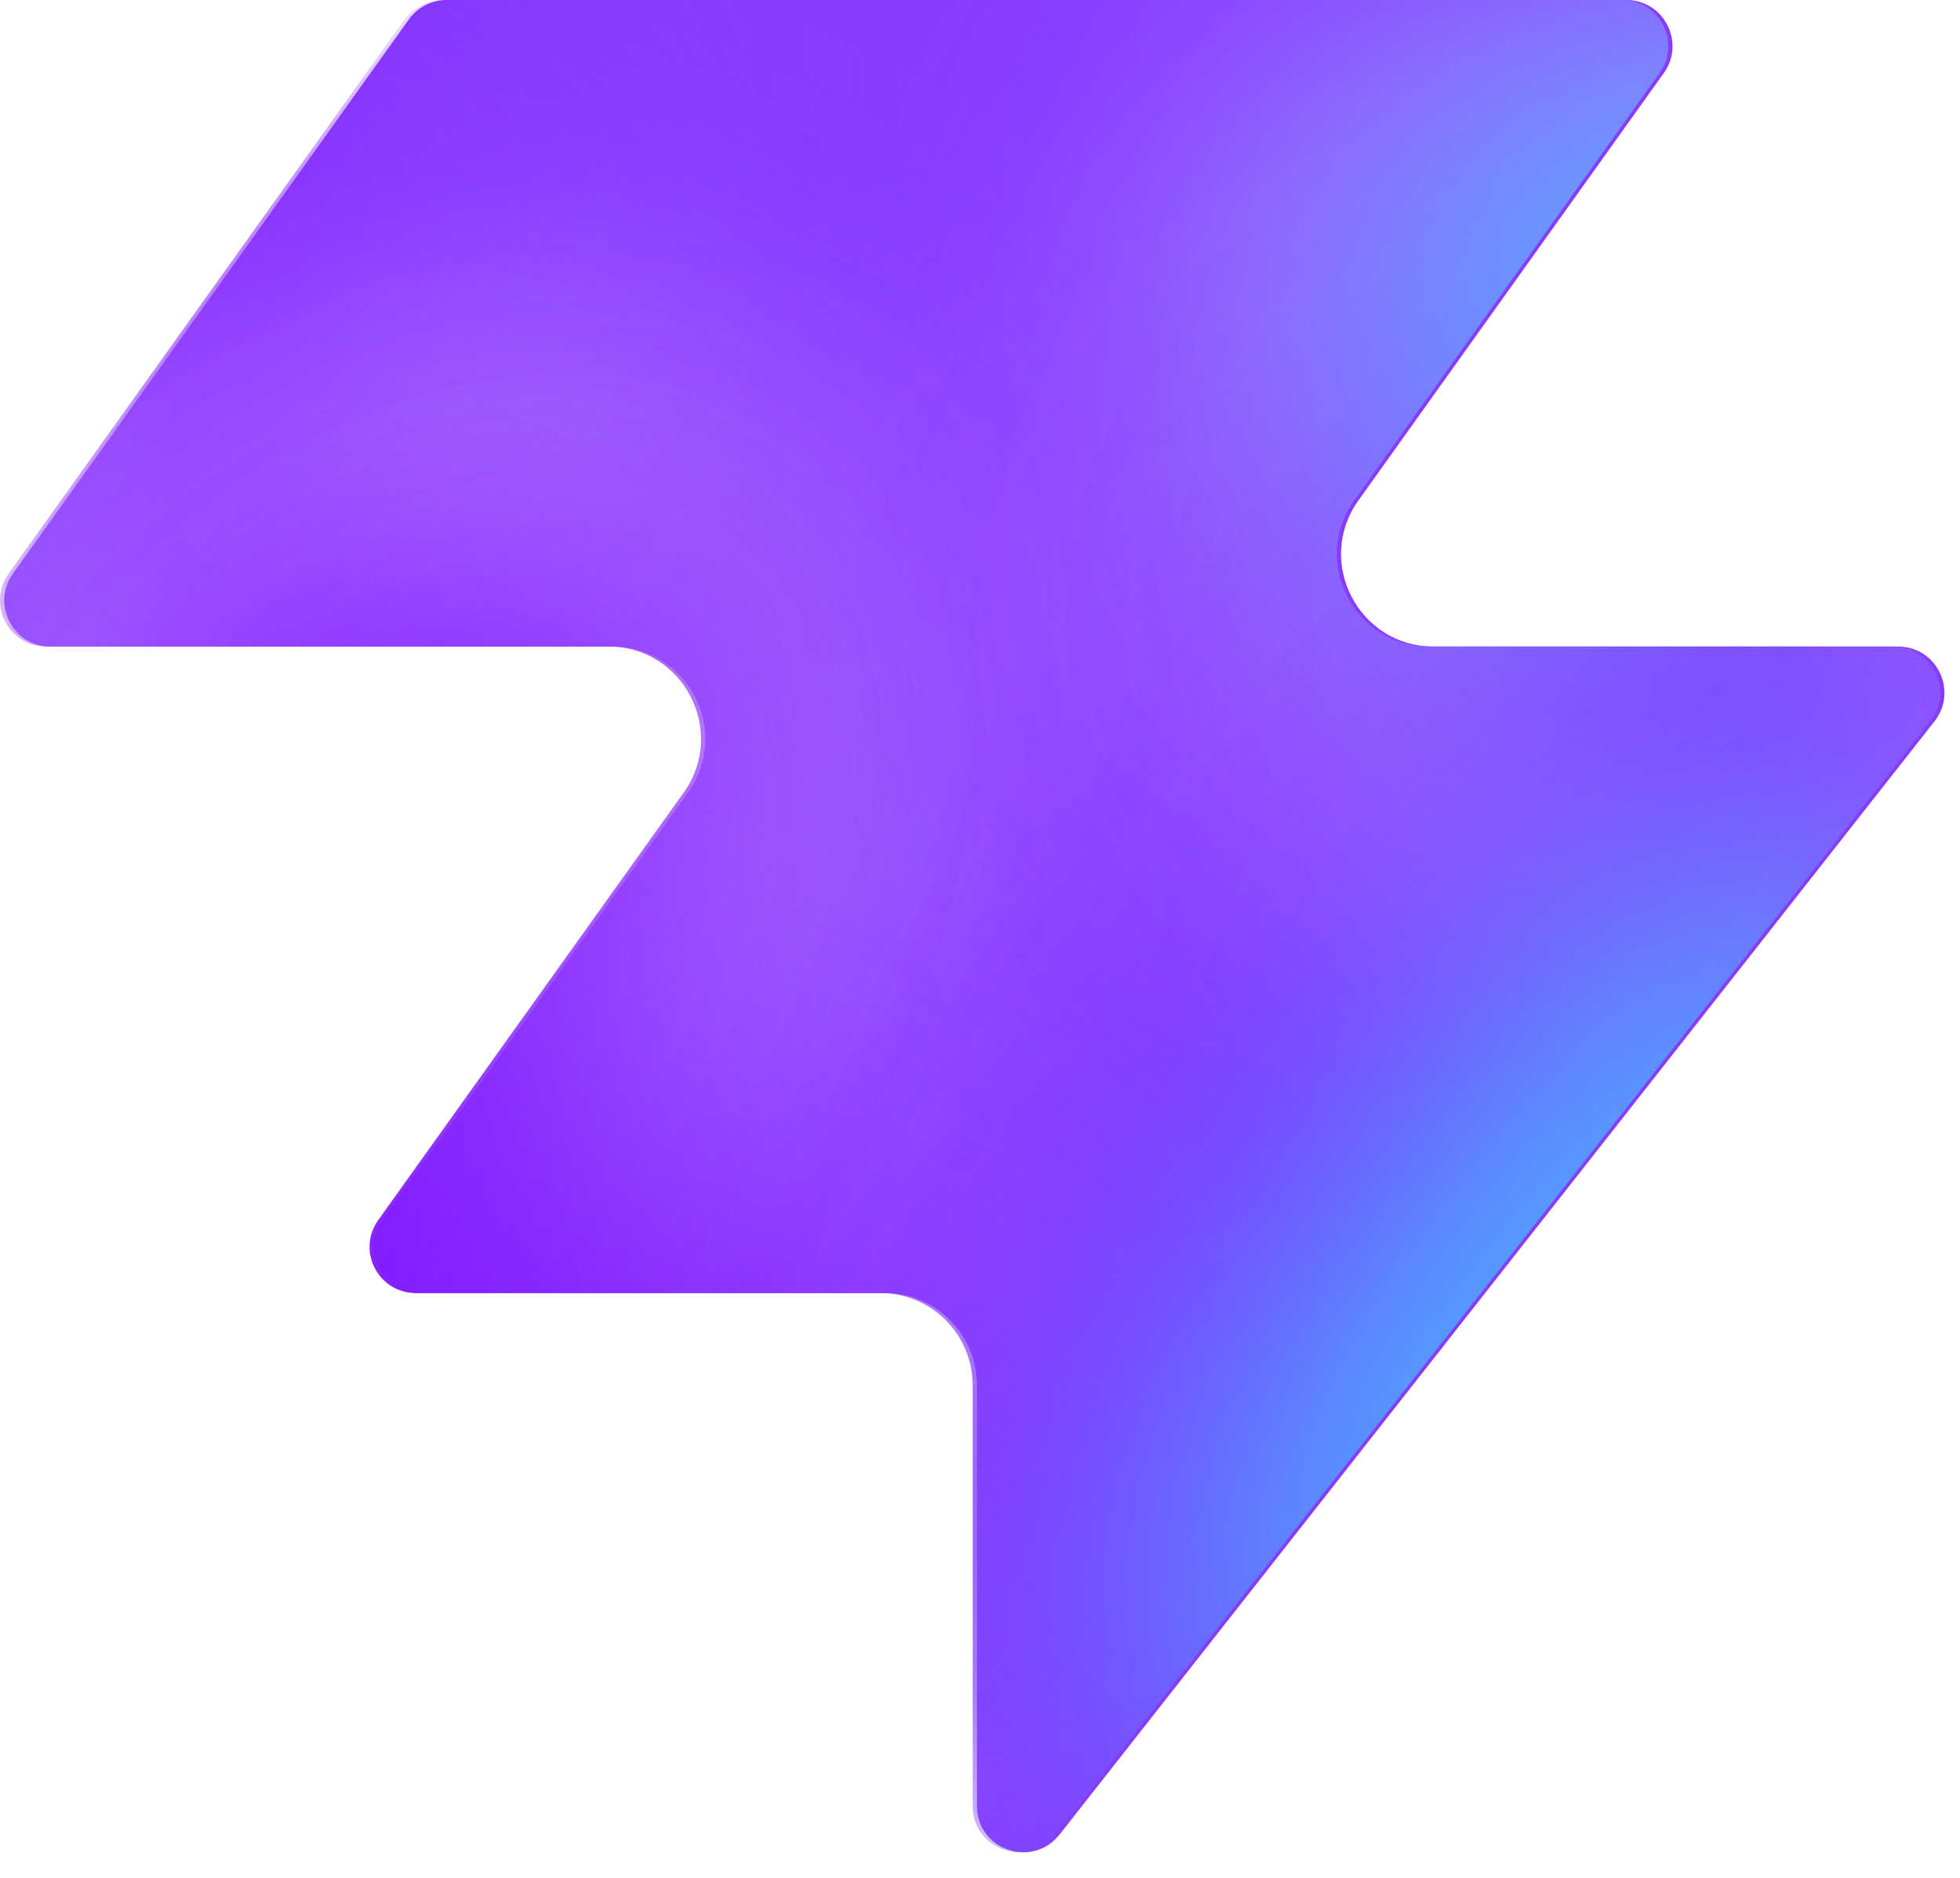
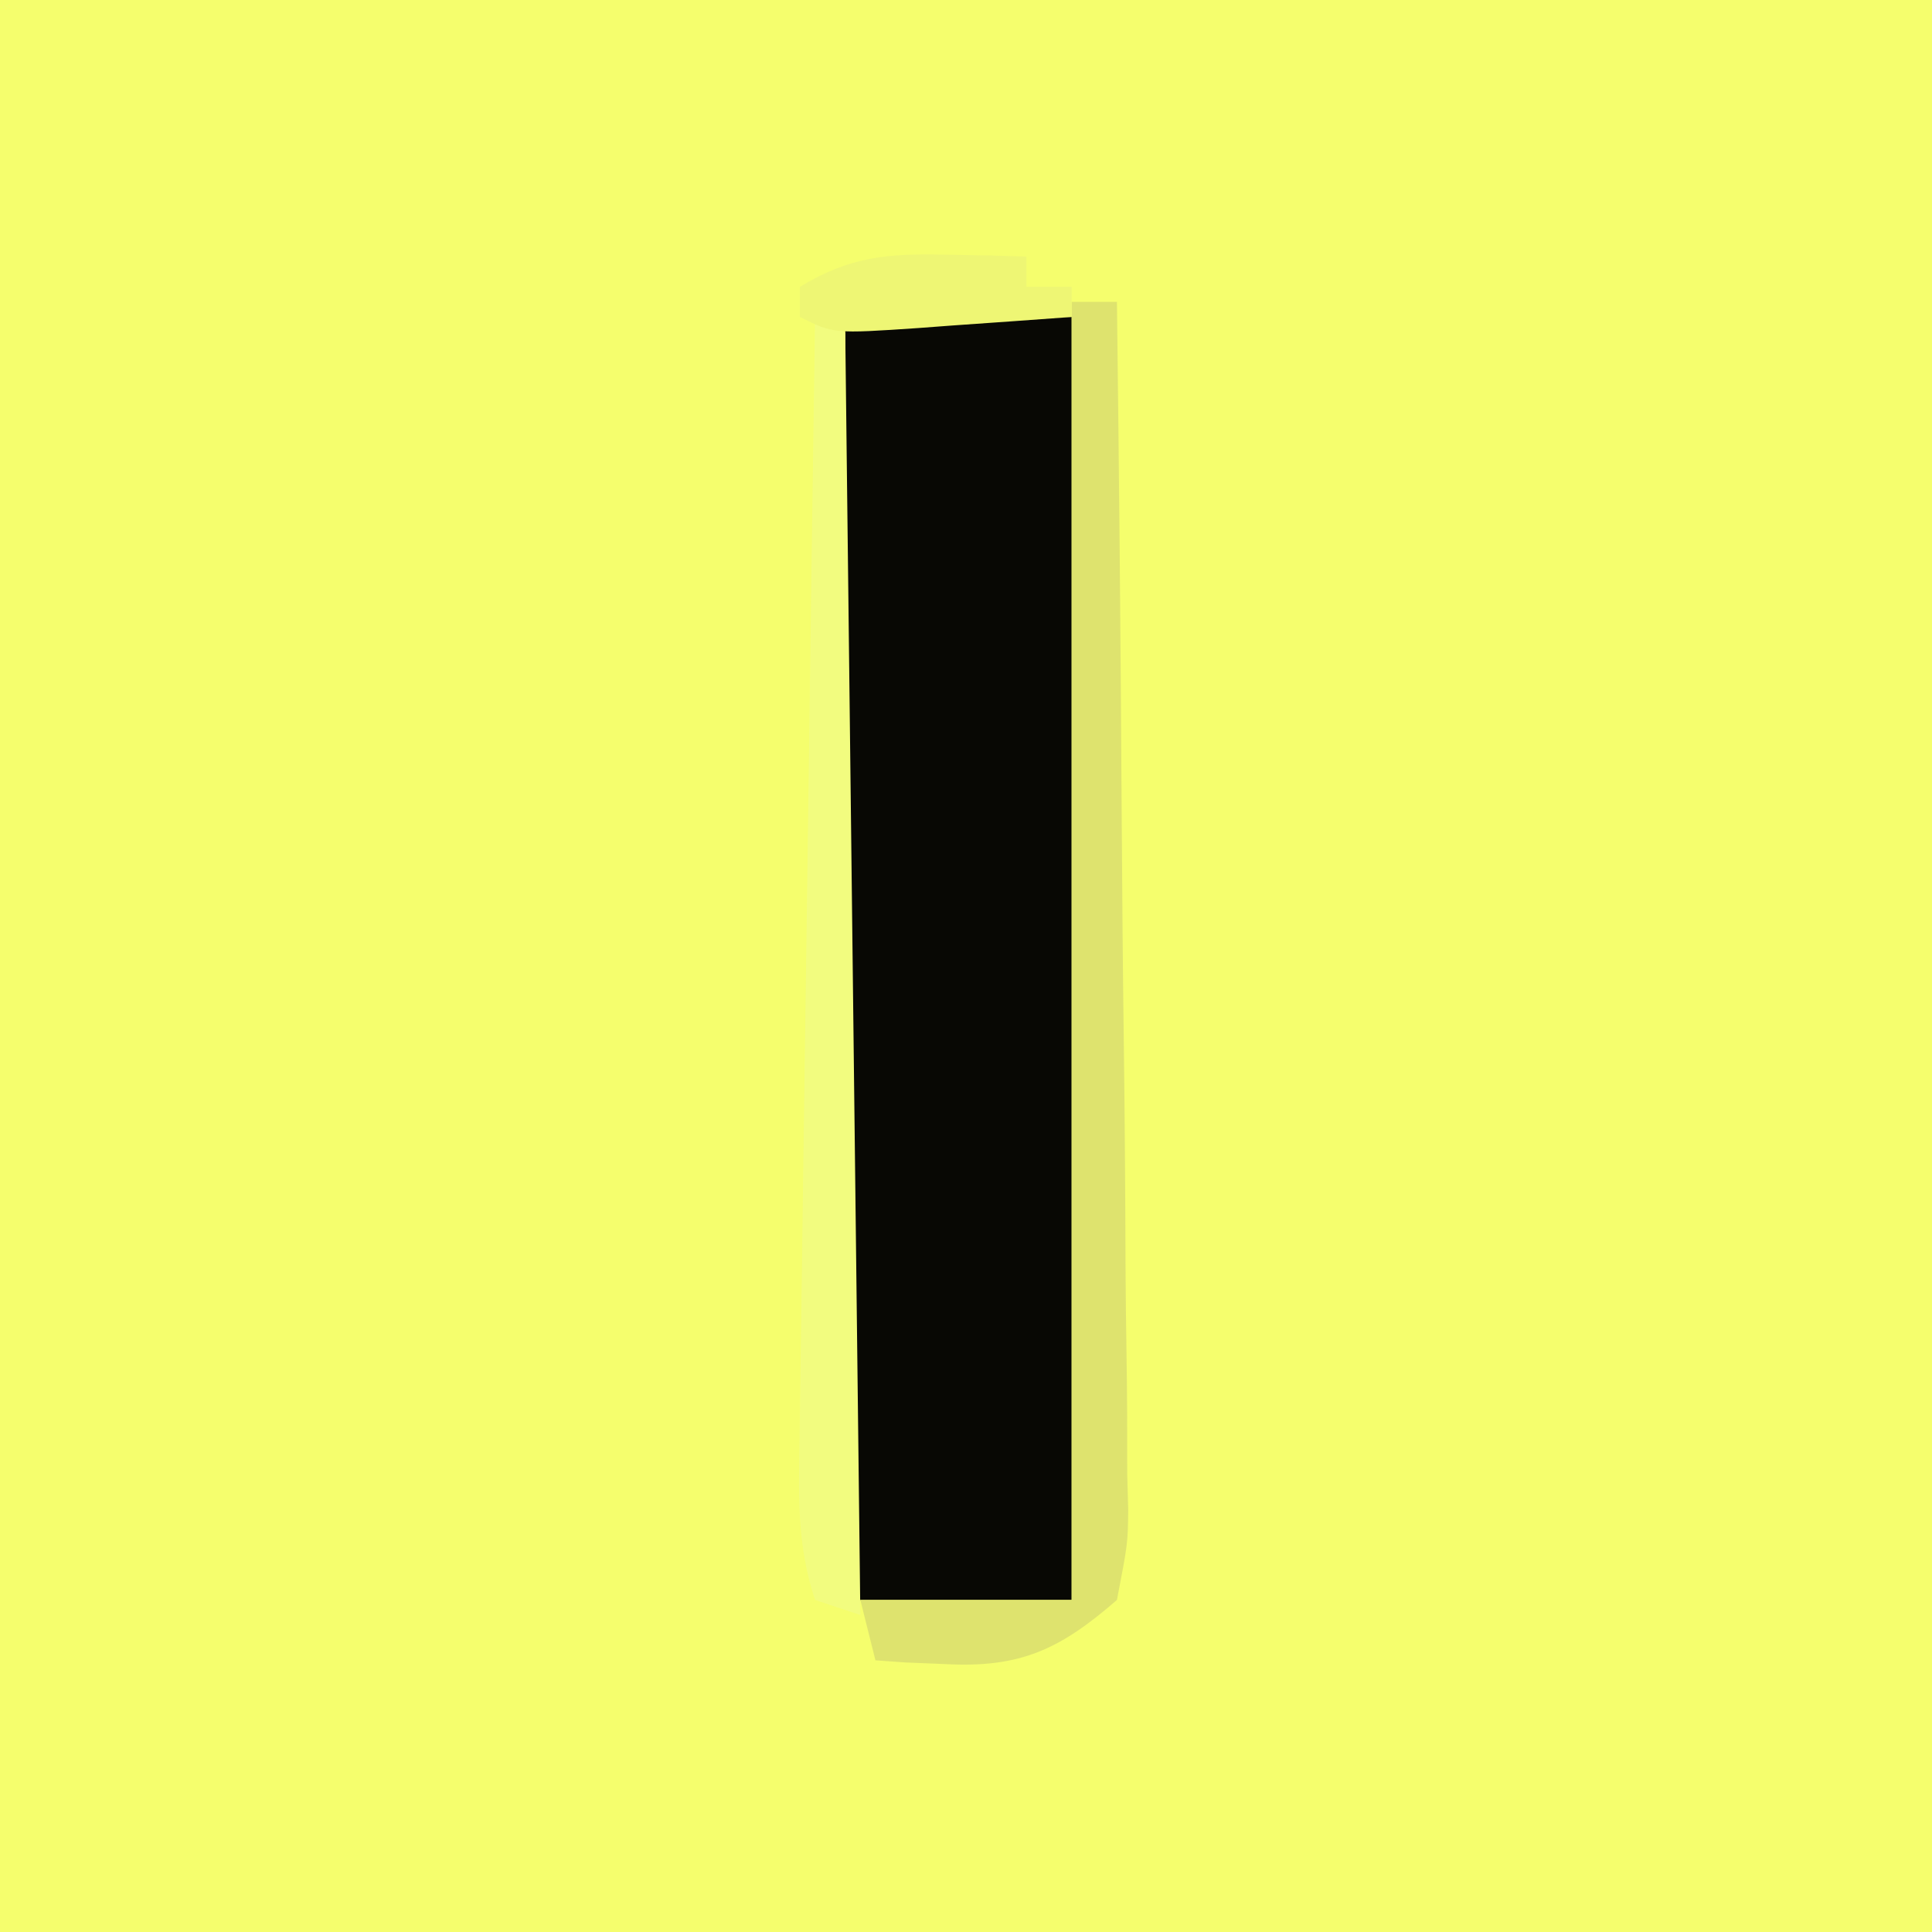
- <svg xmlns="http://www.w3.org/2000/svg" width="48" height="46" fill="none" viewBox="0 0 48 46">
-   <path fill="#863bff" d="M25.946 44.938c-.664.845-2.021.375-2.021-.698V33.937a2.26 2.26 0 0 0-2.262-2.262H10.287c-.92 0-1.456-1.04-.92-1.788l7.48-10.471c1.07-1.497 0-3.578-1.842-3.578H1.237c-.92 0-1.456-1.04-.92-1.788L10.013.474c.214-.297.556-.474.92-.474h28.894c.92 0 1.456 1.04.92 1.788l-7.48 10.471c-1.07 1.498 0 3.579 1.842 3.579h11.377c.943 0 1.473 1.088.89 1.83L25.947 44.94z" style="fill:#863bff;fill:color(display-p3 .525 .23 1);fill-opacity:1" />
-   <mask id="a" width="48" height="46" x="0" y="0" maskUnits="userSpaceOnUse" style="mask-type:alpha">
-     <path fill="#000" d="M25.842 44.938c-.664.844-2.021.375-2.021-.698V33.937a2.26 2.26 0 0 0-2.262-2.262H10.183c-.92 0-1.456-1.04-.92-1.788l7.48-10.471c1.07-1.498 0-3.579-1.842-3.579H1.133c-.92 0-1.456-1.04-.92-1.787L9.91.473c.214-.297.556-.474.92-.474h28.894c.92 0 1.456 1.04.92 1.788l-7.48 10.471c-1.07 1.498 0 3.578 1.842 3.578h11.377c.943 0 1.473 1.088.89 1.832L25.843 44.94z" style="fill:#000;fill-opacity:1" />
-   </mask>
-   <g mask="url(#a)">
-     <g filter="url(#b)">
-       <ellipse cx="5.508" cy="14.704" fill="#ede6ff" rx="5.508" ry="14.704" style="fill:#ede6ff;fill:color(display-p3 .927 .903 1);fill-opacity:1" transform="matrix(.00324 1 1 -.00324 -4.47 31.516)" />
-     </g>
-     <g filter="url(#c)">
-       <ellipse cx="10.399" cy="29.851" fill="#ede6ff" rx="10.399" ry="29.851" style="fill:#ede6ff;fill:color(display-p3 .927 .903 1);fill-opacity:1" transform="matrix(.00324 1 1 -.00324 -39.328 7.883)" />
-     </g>
-     <g filter="url(#d)">
-       <ellipse cx="5.508" cy="30.487" fill="#7e14ff" rx="5.508" ry="30.487" style="fill:#7e14ff;fill:color(display-p3 .492 .077 1);fill-opacity:1" transform="rotate(89.814 -25.913 -14.639)scale(1 -1)" />
-     </g>
-     <g filter="url(#e)">
-       <ellipse cx="5.508" cy="30.599" fill="#7e14ff" rx="5.508" ry="30.599" style="fill:#7e14ff;fill:color(display-p3 .492 .077 1);fill-opacity:1" transform="rotate(89.814 -32.644 -3.334)scale(1 -1)" />
-     </g>
-     <g filter="url(#f)">
-       <ellipse cx="5.508" cy="30.599" fill="#7e14ff" rx="5.508" ry="30.599" style="fill:#7e14ff;fill:color(display-p3 .492 .077 1);fill-opacity:1" transform="matrix(.00324 1 1 -.00324 -34.34 30.47)" />
-     </g>
-     <g filter="url(#g)">
-       <ellipse cx="14.072" cy="22.078" fill="#ede6ff" rx="14.072" ry="22.078" style="fill:#ede6ff;fill:color(display-p3 .927 .903 1);fill-opacity:1" transform="rotate(93.35 24.506 48.493)scale(-1 1)" />
-     </g>
-     <g filter="url(#h)">
-       <ellipse cx="3.47" cy="21.501" fill="#7e14ff" rx="3.47" ry="21.501" style="fill:#7e14ff;fill:color(display-p3 .492 .077 1);fill-opacity:1" transform="rotate(89.009 28.708 47.59)scale(-1 1)" />
-     </g>
-     <g filter="url(#i)">
-       <ellipse cx="3.47" cy="21.501" fill="#7e14ff" rx="3.47" ry="21.501" style="fill:#7e14ff;fill:color(display-p3 .492 .077 1);fill-opacity:1" transform="rotate(89.009 28.708 47.59)scale(-1 1)" />
-     </g>
-     <g filter="url(#j)">
-       <ellipse cx=".387" cy="8.972" fill="#7e14ff" rx="4.407" ry="29.108" style="fill:#7e14ff;fill:color(display-p3 .492 .077 1);fill-opacity:1" transform="rotate(39.51 .387 8.972)" />
-     </g>
-     <g filter="url(#k)">
-       <ellipse cx="47.523" cy="-6.092" fill="#7e14ff" rx="4.407" ry="29.108" style="fill:#7e14ff;fill:color(display-p3 .492 .077 1);fill-opacity:1" transform="rotate(37.892 47.523 -6.092)" />
-     </g>
-     <g filter="url(#l)">
-       <ellipse cx="41.412" cy="6.333" fill="#47bfff" rx="5.971" ry="9.665" style="fill:#47bfff;fill:color(display-p3 .28 .748 1);fill-opacity:1" transform="rotate(37.892 41.412 6.333)" />
-     </g>
-     <g filter="url(#m)">
-       <ellipse cx="-1.879" cy="38.332" fill="#7e14ff" rx="4.407" ry="29.108" style="fill:#7e14ff;fill:color(display-p3 .492 .077 1);fill-opacity:1" transform="rotate(37.892 -1.88 38.332)" />
-     </g>
-     <g filter="url(#n)">
-       <ellipse cx="-1.879" cy="38.332" fill="#7e14ff" rx="4.407" ry="29.108" style="fill:#7e14ff;fill:color(display-p3 .492 .077 1);fill-opacity:1" transform="rotate(37.892 -1.88 38.332)" />
-     </g>
-     <g filter="url(#o)">
-       <ellipse cx="35.651" cy="29.907" fill="#7e14ff" rx="4.407" ry="29.108" style="fill:#7e14ff;fill:color(display-p3 .492 .077 1);fill-opacity:1" transform="rotate(37.892 35.651 29.907)" />
-     </g>
-     <g filter="url(#p)">
-       <ellipse cx="38.418" cy="32.4" fill="#47bfff" rx="5.971" ry="15.297" style="fill:#47bfff;fill:color(display-p3 .28 .748 1);fill-opacity:1" transform="rotate(37.892 38.418 32.4)" />
-     </g>
-   </g>
-   <defs>
-     <filter id="b" width="60.045" height="41.654" x="-19.77" y="16.149" color-interpolation-filters="sRGB" filterUnits="userSpaceOnUse">
-       <feFlood flood-opacity="0" result="BackgroundImageFix" />
-       <feBlend in="SourceGraphic" in2="BackgroundImageFix" result="shape" />
-       <feGaussianBlur result="effect1_foregroundBlur_2002_17158" stdDeviation="7.659" />
-     </filter>
-     <filter id="c" width="90.34" height="51.437" x="-54.613" y="-7.533" color-interpolation-filters="sRGB" filterUnits="userSpaceOnUse">
-       <feFlood flood-opacity="0" result="BackgroundImageFix" />
-       <feBlend in="SourceGraphic" in2="BackgroundImageFix" result="shape" />
-       <feGaussianBlur result="effect1_foregroundBlur_2002_17158" stdDeviation="7.659" />
-     </filter>
-     <filter id="d" width="79.355" height="29.4" x="-49.64" y="2.03" color-interpolation-filters="sRGB" filterUnits="userSpaceOnUse">
-       <feFlood flood-opacity="0" result="BackgroundImageFix" />
-       <feBlend in="SourceGraphic" in2="BackgroundImageFix" result="shape" />
-       <feGaussianBlur result="effect1_foregroundBlur_2002_17158" stdDeviation="4.596" />
-     </filter>
-     <filter id="e" width="79.579" height="29.4" x="-45.045" y="20.029" color-interpolation-filters="sRGB" filterUnits="userSpaceOnUse">
-       <feFlood flood-opacity="0" result="BackgroundImageFix" />
-       <feBlend in="SourceGraphic" in2="BackgroundImageFix" result="shape" />
-       <feGaussianBlur result="effect1_foregroundBlur_2002_17158" stdDeviation="4.596" />
-     </filter>
-     <filter id="f" width="79.579" height="29.4" x="-43.513" y="21.178" color-interpolation-filters="sRGB" filterUnits="userSpaceOnUse">
-       <feFlood flood-opacity="0" result="BackgroundImageFix" />
-       <feBlend in="SourceGraphic" in2="BackgroundImageFix" result="shape" />
-       <feGaussianBlur result="effect1_foregroundBlur_2002_17158" stdDeviation="4.596" />
-     </filter>
-     <filter id="g" width="74.749" height="58.852" x="15.756" y="-17.901" color-interpolation-filters="sRGB" filterUnits="userSpaceOnUse">
-       <feFlood flood-opacity="0" result="BackgroundImageFix" />
-       <feBlend in="SourceGraphic" in2="BackgroundImageFix" result="shape" />
-       <feGaussianBlur result="effect1_foregroundBlur_2002_17158" stdDeviation="7.659" />
-     </filter>
-     <filter id="h" width="61.377" height="25.362" x="23.548" y="2.284" color-interpolation-filters="sRGB" filterUnits="userSpaceOnUse">
-       <feFlood flood-opacity="0" result="BackgroundImageFix" />
-       <feBlend in="SourceGraphic" in2="BackgroundImageFix" result="shape" />
-       <feGaussianBlur result="effect1_foregroundBlur_2002_17158" stdDeviation="4.596" />
-     </filter>
-     <filter id="i" width="61.377" height="25.362" x="23.548" y="2.284" color-interpolation-filters="sRGB" filterUnits="userSpaceOnUse">
-       <feFlood flood-opacity="0" result="BackgroundImageFix" />
-       <feBlend in="SourceGraphic" in2="BackgroundImageFix" result="shape" />
-       <feGaussianBlur result="effect1_foregroundBlur_2002_17158" stdDeviation="4.596" />
-     </filter>
-     <filter id="j" width="56.045" height="63.649" x="-27.636" y="-22.853" color-interpolation-filters="sRGB" filterUnits="userSpaceOnUse">
-       <feFlood flood-opacity="0" result="BackgroundImageFix" />
-       <feBlend in="SourceGraphic" in2="BackgroundImageFix" result="shape" />
-       <feGaussianBlur result="effect1_foregroundBlur_2002_17158" stdDeviation="4.596" />
-     </filter>
-     <filter id="k" width="54.814" height="64.646" x="20.116" y="-38.415" color-interpolation-filters="sRGB" filterUnits="userSpaceOnUse">
-       <feFlood flood-opacity="0" result="BackgroundImageFix" />
-       <feBlend in="SourceGraphic" in2="BackgroundImageFix" result="shape" />
-       <feGaussianBlur result="effect1_foregroundBlur_2002_17158" stdDeviation="4.596" />
-     </filter>
-     <filter id="l" width="33.541" height="35.313" x="24.641" y="-11.323" color-interpolation-filters="sRGB" filterUnits="userSpaceOnUse">
-       <feFlood flood-opacity="0" result="BackgroundImageFix" />
-       <feBlend in="SourceGraphic" in2="BackgroundImageFix" result="shape" />
-       <feGaussianBlur result="effect1_foregroundBlur_2002_17158" stdDeviation="4.596" />
-     </filter>
-     <filter id="m" width="54.814" height="64.646" x="-29.286" y="6.009" color-interpolation-filters="sRGB" filterUnits="userSpaceOnUse">
-       <feFlood flood-opacity="0" result="BackgroundImageFix" />
-       <feBlend in="SourceGraphic" in2="BackgroundImageFix" result="shape" />
-       <feGaussianBlur result="effect1_foregroundBlur_2002_17158" stdDeviation="4.596" />
-     </filter>
-     <filter id="n" width="54.814" height="64.646" x="-29.286" y="6.009" color-interpolation-filters="sRGB" filterUnits="userSpaceOnUse">
-       <feFlood flood-opacity="0" result="BackgroundImageFix" />
-       <feBlend in="SourceGraphic" in2="BackgroundImageFix" result="shape" />
-       <feGaussianBlur result="effect1_foregroundBlur_2002_17158" stdDeviation="4.596" />
-     </filter>
-     <filter id="o" width="54.814" height="64.646" x="8.244" y="-2.416" color-interpolation-filters="sRGB" filterUnits="userSpaceOnUse">
-       <feFlood flood-opacity="0" result="BackgroundImageFix" />
-       <feBlend in="SourceGraphic" in2="BackgroundImageFix" result="shape" />
-       <feGaussianBlur result="effect1_foregroundBlur_2002_17158" stdDeviation="4.596" />
-     </filter>
-     <filter id="p" width="39.409" height="43.623" x="18.713" y="10.588" color-interpolation-filters="sRGB" filterUnits="userSpaceOnUse">
-       <feFlood flood-opacity="0" result="BackgroundImageFix" />
-       <feBlend in="SourceGraphic" in2="BackgroundImageFix" result="shape" />
-       <feGaussianBlur result="effect1_foregroundBlur_2002_17158" stdDeviation="4.596" />
-     </filter>
-   </defs>
+ <svg xmlns="http://www.w3.org/2000/svg" version="1.1" width="128" height="128">
+   <path d="M0 0 C42.24 0 84.48 0 128 0 C128 42.24 128 84.48 128 128 C85.76 128 43.52 128 0 128 C0 85.76 0 43.52 0 0 Z " fill="#F5FE6D" transform="translate(0,0)" />
+   <path d="M0 0 C4.95 0 9.9 0 15 0 C15 28.05 15 56.1 15 85 C10.05 85 5.1 85 0 85 C0 56.95 0 28.9 0 0 Z " fill="#080804" transform="translate(56,21)" />
+   <path d="M0 0 C0.99 0 1.98 0 3 0 C3.139 11.144 3.246 22.287 3.311 33.432 C3.342 38.607 3.385 43.781 3.453 48.955 C3.518 53.948 3.554 58.94 3.569 63.933 C3.58 65.839 3.602 67.745 3.634 69.65 C3.678 72.318 3.684 74.983 3.681 77.651 C3.714 78.836 3.714 78.836 3.747 80.045 C3.722 82.254 3.722 82.254 3 86 C-0.762 89.274 -3.402 90.519 -8.375 90.25 C-9.249 90.214 -10.123 90.178 -11.023 90.141 C-11.676 90.094 -12.328 90.048 -13 90 C-13.33 88.68 -13.66 87.36 -14 86 C-9.38 86 -4.76 86 0 86 C0 57.62 0 29.24 0 0 Z " fill="#DEE36E" transform="translate(71,20)" />
+   <path d="M0 0 C0.66 0.33 1.32 0.66 2 1 C2.33 29.05 2.66 57.1 3 86 C2.01 85.67 1.02 85.34 0 85 C-1.228 81.316 -1.087 77.963 -1.022 74.132 C-1.007 72.932 -1.007 72.932 -0.993 71.707 C-0.96 69.061 -0.919 66.415 -0.879 63.77 C-0.855 61.935 -0.831 60.101 -0.807 58.267 C-0.745 53.439 -0.675 48.61 -0.605 43.782 C-0.534 38.855 -0.47 33.929 -0.404 29.002 C-0.275 19.335 -0.14 9.667 0 0 Z " fill="#F2FC7F" transform="translate(54,21)" />
+   <path d="M0 0 C0.985 0.018 1.97 0.036 2.984 0.055 C4.106 0.089 4.106 0.089 5.25 0.125 C5.25 0.785 5.25 1.445 5.25 2.125 C6.24 2.125 7.23 2.125 8.25 2.125 C8.25 2.785 8.25 3.445 8.25 4.125 C5.625 4.319 3.001 4.506 0.375 4.688 C-0.745 4.772 -0.745 4.772 -1.887 4.857 C-7.523 5.238 -7.523 5.238 -9.75 4.125 C-9.75 3.465 -9.75 2.805 -9.75 2.125 C-6.401 0.099 -3.88 -0.092 0 0 Z " fill="#EEF674" transform="translate(62.75,16.875)" />
</svg>
